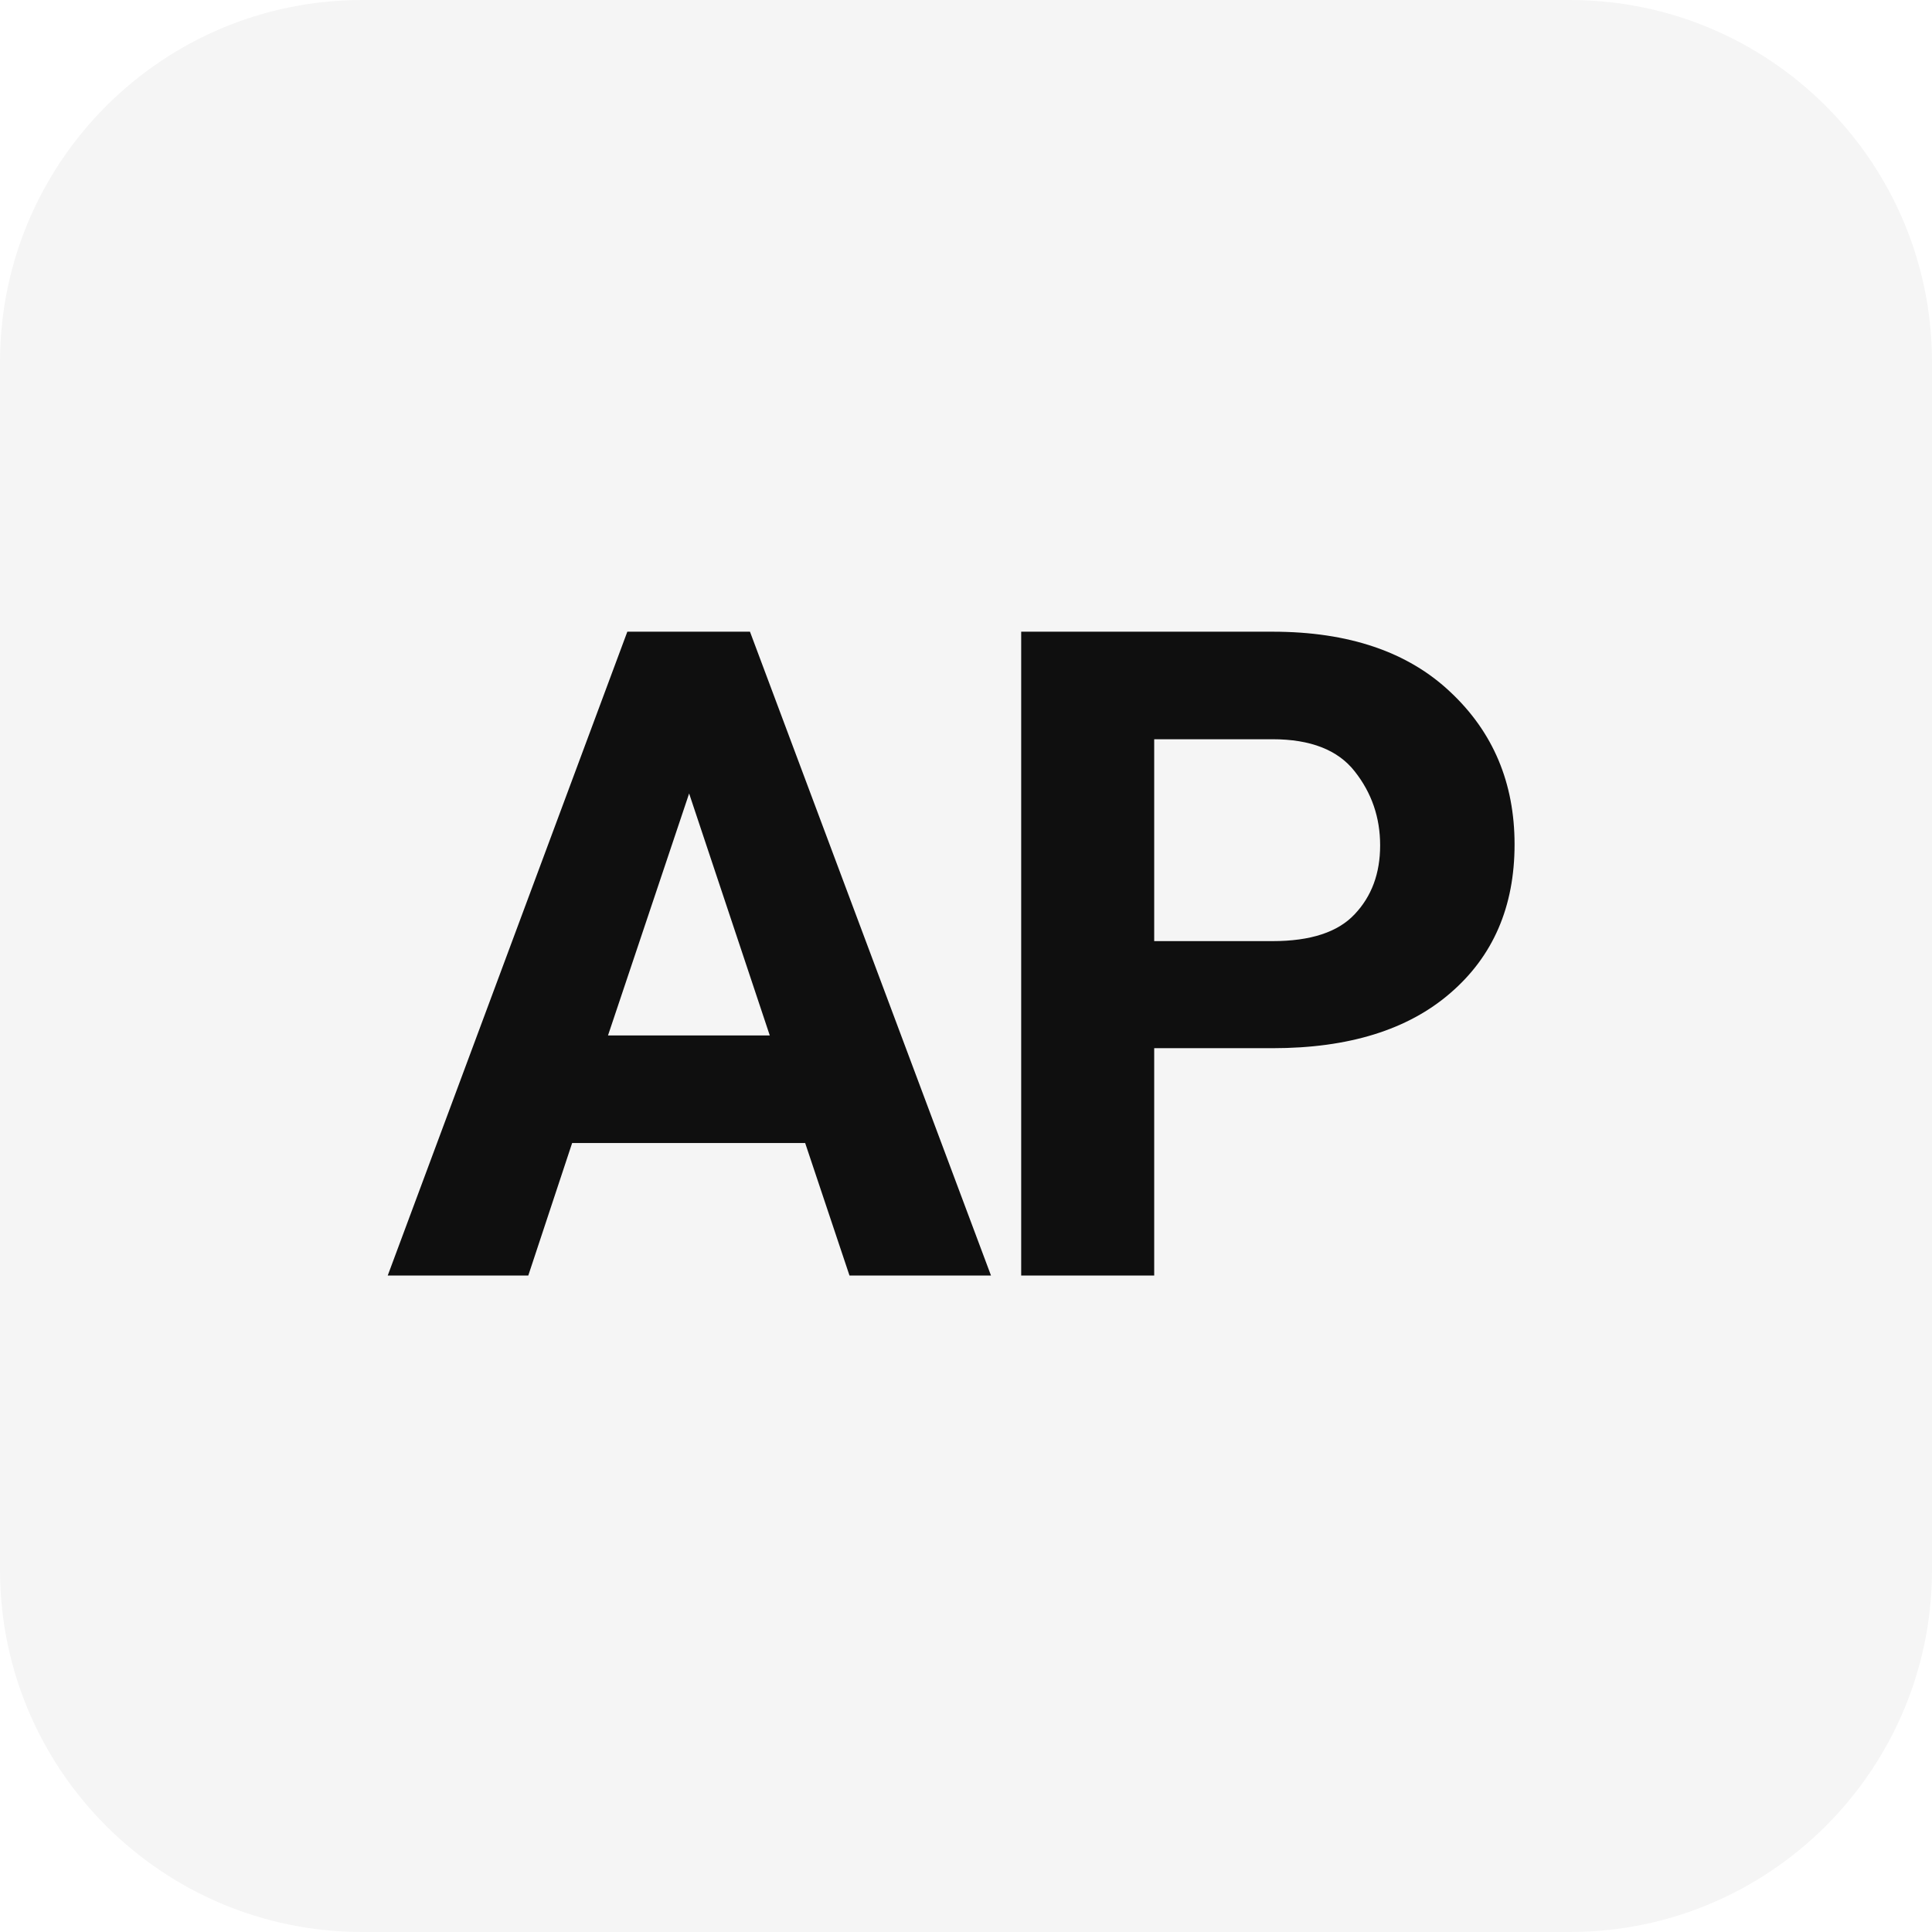
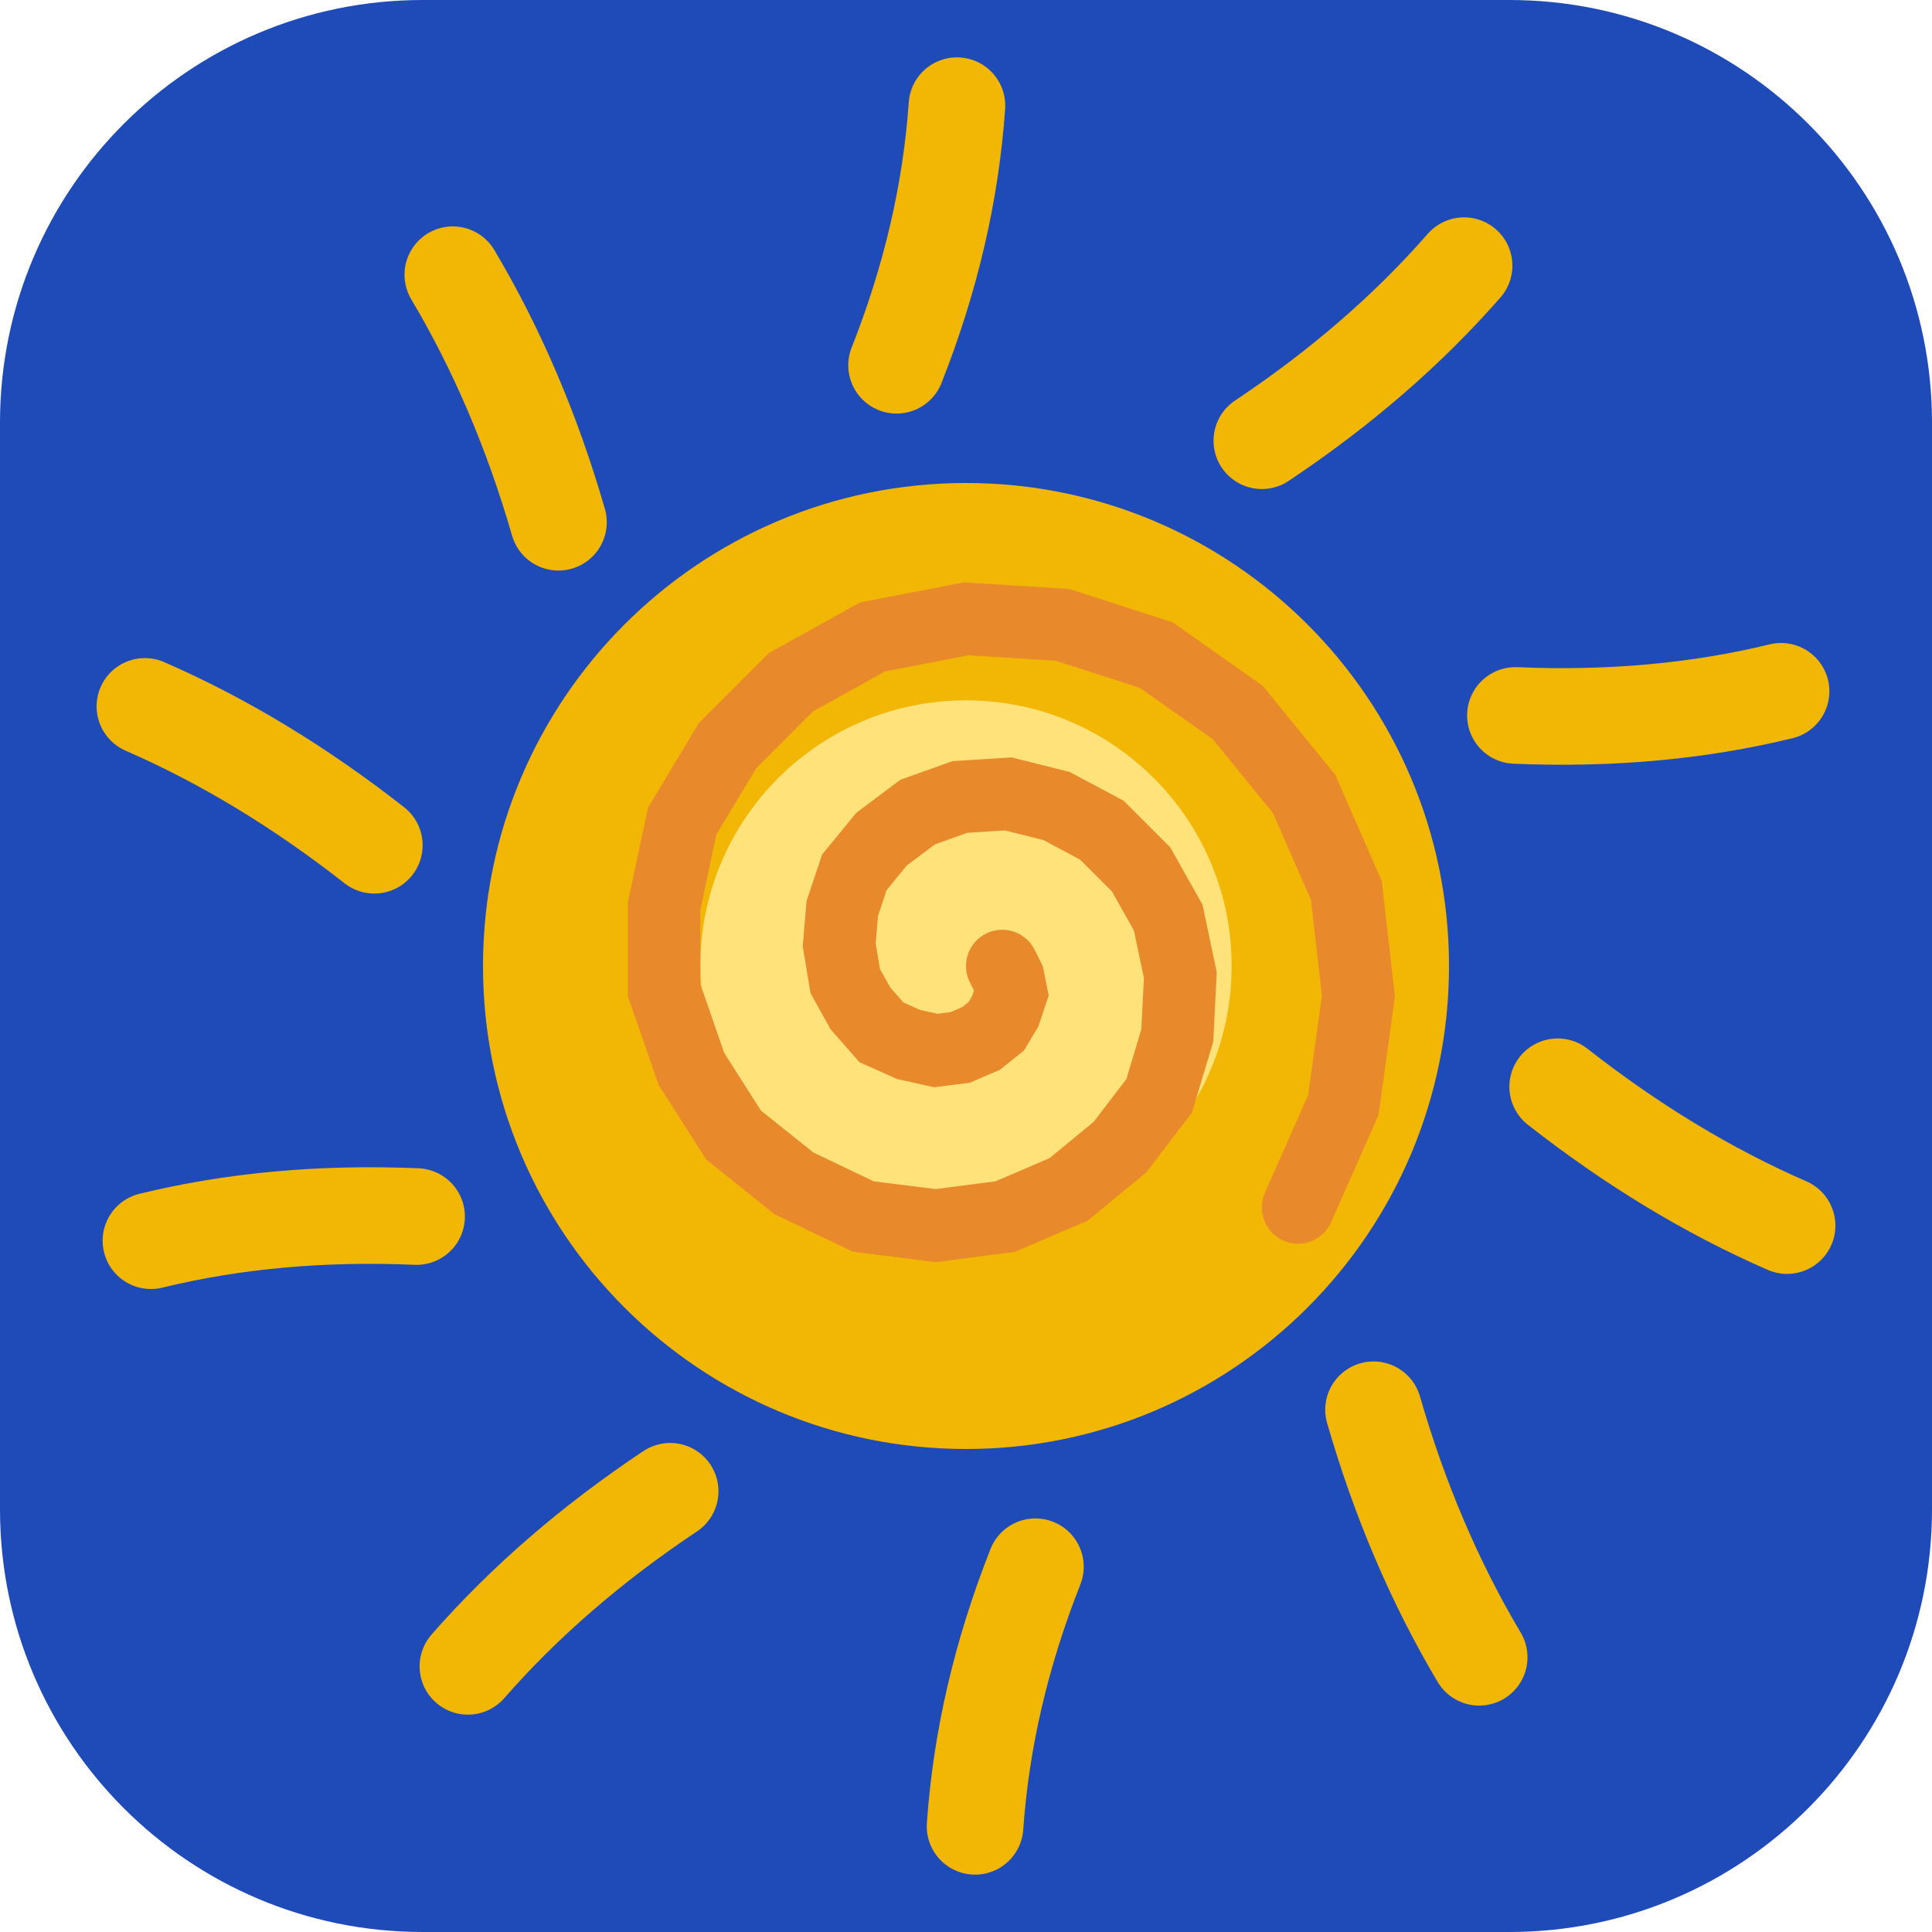
<svg xmlns="http://www.w3.org/2000/svg" viewBox="0 0 64 64">
-   <rect width="64" height="64" rx="12" ry="12" fill="#F5F5F5" />
-   <text x="32" y="32" text-anchor="middle" dominant-baseline="central" font-family="ui-sans-serif, system-ui, -apple-system, 'Segoe UI', Roboto, 'Helvetica Neue', Arial, sans-serif" font-size="30" font-weight="700" letter-spacing="-1" fill="#0F0F0F">AP</text>
+   <rect width="64" height="64" rx="14" fill="#1E4BB8" />
+   <path d="M51.6 36.0Q55.3 38.9 59.2 40.6M45.5 46.7Q46.8 51.2 49.0 54.9M34.3 51.9Q32.6 56.2 32.3 60.5M22.2 49.4Q18.3 52.0 15.5 55.2M13.8 40.3Q9.1 40.1 5.0 41.1M12.4 28.0Q8.7 25.1 4.8 23.4M18.5 17.3Q17.2 12.8 15.0 9.1M29.7 12.1Q31.4 7.8 31.7 3.5M41.8 14.6Q45.7 12.0 48.5 8.8M50.2 23.7Q54.9 23.9 59.0 22.9" fill="none" stroke="#F2B705" stroke-width="3.2" stroke-linecap="round" />
+   <circle cx="32" cy="32" r="16" fill="#F2B705" />
+   <circle cx="32" cy="32" r="8.8" fill="#FFE27A" />
+   <path d="M33.2 32.0 L33.4 32.4 L33.5 32.9 L33.3 33.5 L33.0 34.0 L32.5 34.4 L31.8 34.7 L31.0 34.8 L30.1 34.6 L29.2 34.2 L28.5 33.4 L28.0 32.5 L27.8 31.3 L27.9 30.1 L28.3 28.9 L29.2 27.8 L30.4 26.9 L31.8 26.4 L33.4 26.3 L35.0 26.7 L36.5 27.5 L37.8 28.8 L38.7 30.4 L39.1 32.3 L39.0 34.3 L38.4 36.3 L37.1 38.0 L35.4 39.4 L33.3 40.3 L31.0 40.6 L28.6 40.3 L26.3 39.2 L24.3 37.6 L22.9 35.4 L22.0 32.8 L22.0 30.0 L22.6 27.2 L24.1 24.7 L26.2 22.6 L28.9 21.1 L32.0 20.5 L35.2 20.7 L38.3 21.7 L41.0 23.6 L43.2 26.3 L44.6 29.5 L45.0 33.0 L44.5 36.6 L43.0 40.0" fill="none" stroke="#E8892B" stroke-width="2.4" stroke-linecap="round" />
</svg>
